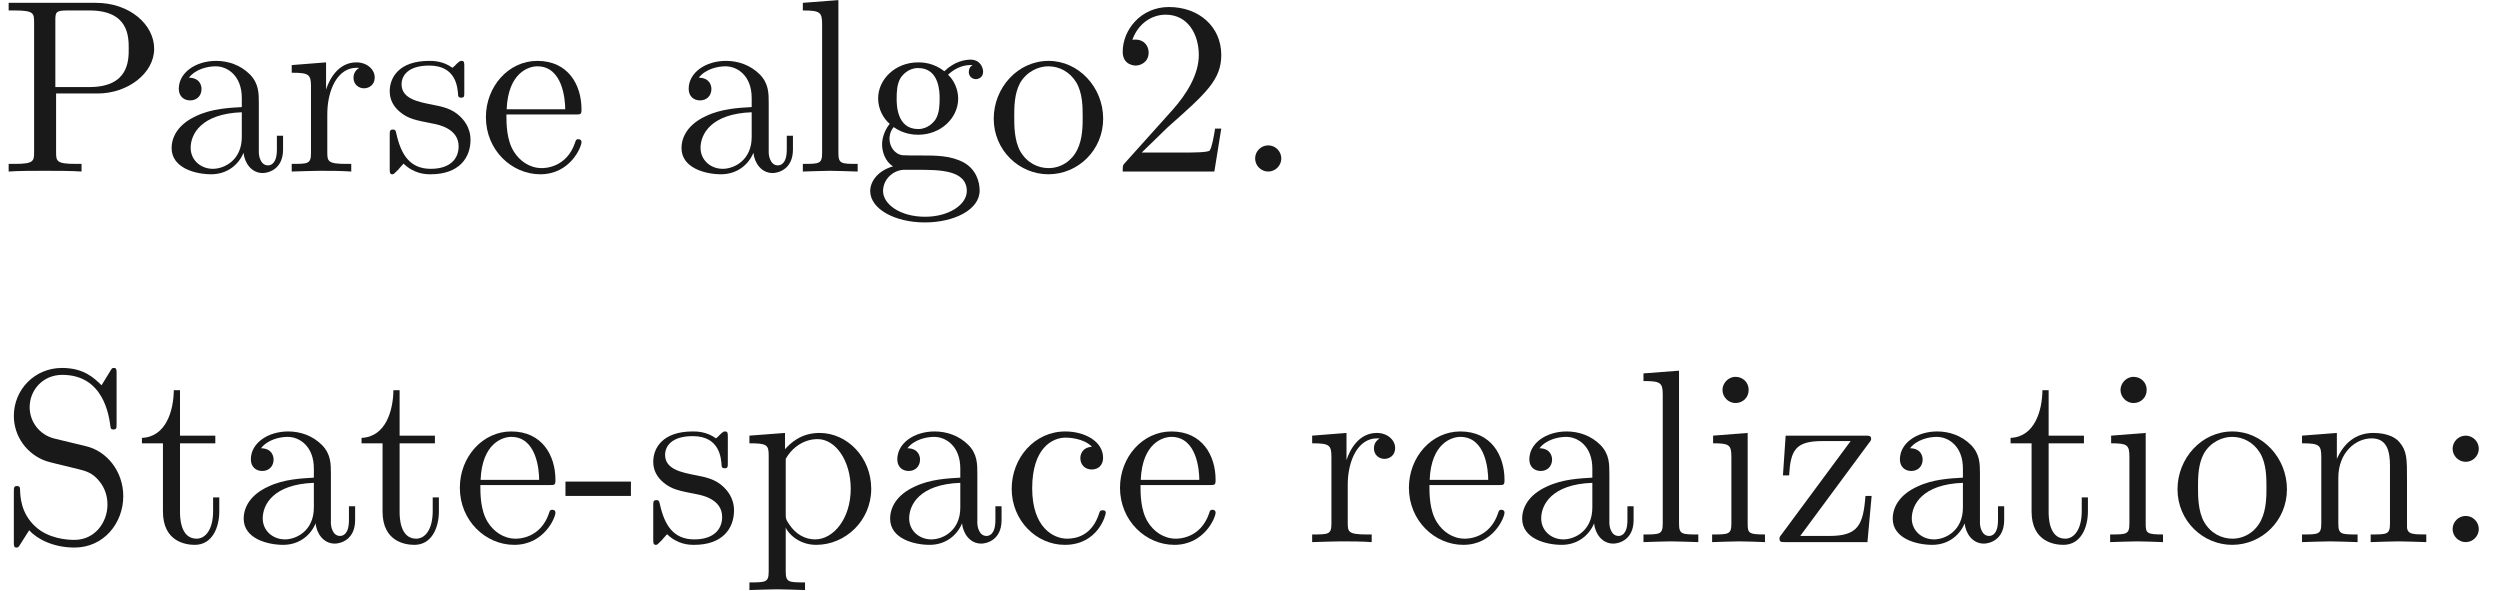
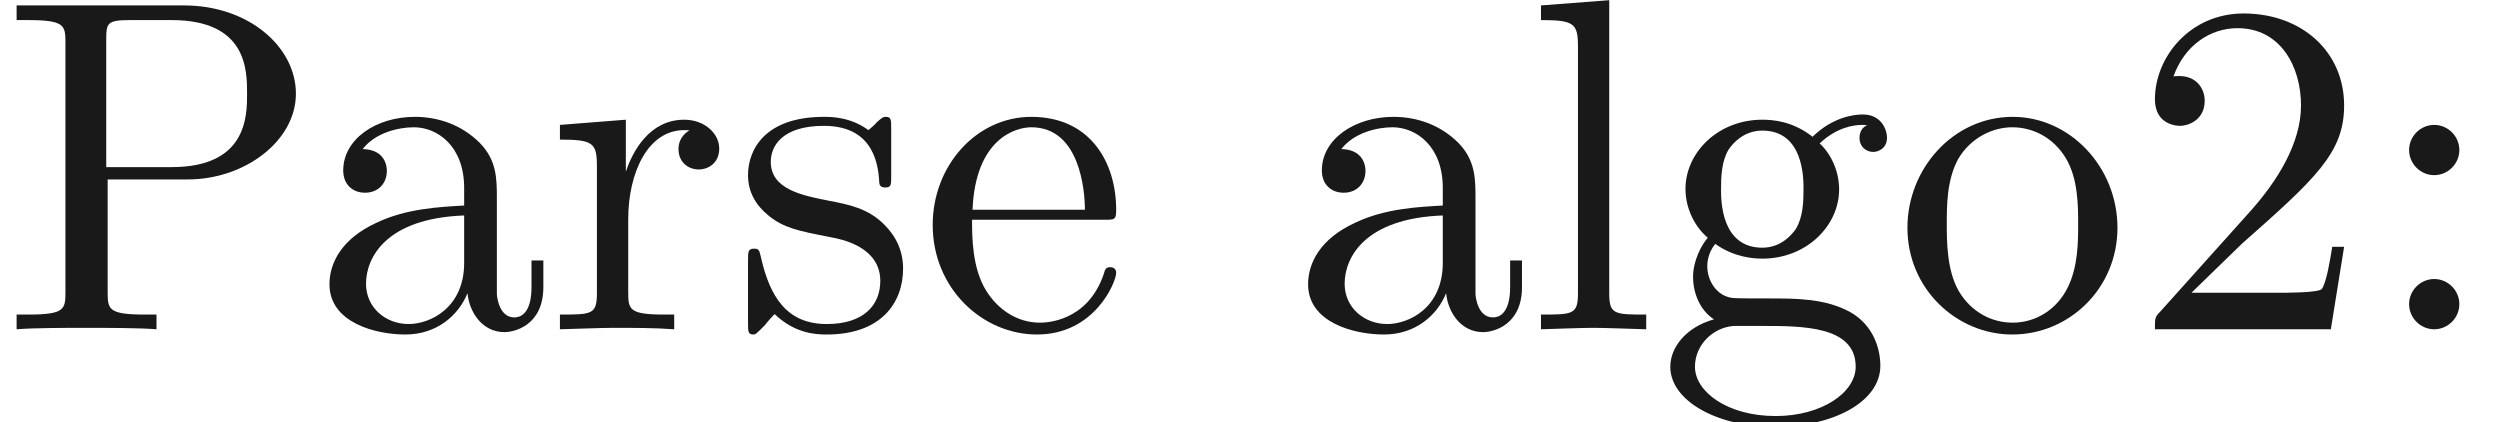
- <svg xmlns="http://www.w3.org/2000/svg" xmlns:ns1="http://github.com/leegao/readme2tex/" xmlns:xlink="http://www.w3.org/1999/xlink" height="23.8pt" ns1:offset="0" version="1.1" viewBox="89.796 -59.591 100.817 23.8" width="100.817pt">
+ <svg xmlns="http://www.w3.org/2000/svg" xmlns:ns1="http://github.com/leegao/readme2tex/" xmlns:xlink="http://www.w3.org/1999/xlink" height="8.856pt" ns1:offset="0" version="1.1" viewBox="108.96 -57.1 52.525 8.856" width="52.525pt">
  <defs>
-     <path d="M2.75-1.863V-2.441H.11V-1.863H2.75Z" id="g0-45" />
-     <path d="M1.913-.528C1.913-.817 1.674-1.056 1.385-1.056S.857-.817 .857-.528S1.096 0 1.385 0S1.913-.239 1.913-.528Z" id="g0-46" />
    <path d="M1.265-.767L2.321-1.793C3.875-3.168 4.473-3.706 4.473-4.702C4.473-5.838 3.577-6.635 2.361-6.635C1.235-6.635 .498-5.719 .498-4.832C.498-4.274 .996-4.274 1.026-4.274C1.196-4.274 1.544-4.394 1.544-4.802C1.544-5.061 1.365-5.32 1.016-5.32C.936-5.32 .917-5.32 .887-5.31C1.116-5.958 1.654-6.326 2.232-6.326C3.138-6.326 3.567-5.519 3.567-4.702C3.567-3.905 3.068-3.118 2.521-2.501L.608-.369C.498-.259 .498-.239 .498 0H4.194L4.473-1.733H4.224C4.174-1.435 4.105-.996 4.005-.847C3.935-.767 3.278-.767 3.059-.767H1.265Z" id="g0-50" />
    <path d="M1.913-3.766C1.913-4.055 1.674-4.294 1.385-4.294S.857-4.055 .857-3.766S1.096-3.238 1.385-3.238S1.913-3.477 1.913-3.766ZM1.913-.528C1.913-.817 1.674-1.056 1.385-1.056S.857-.817 .857-.528S1.096 0 1.385 0S1.913-.239 1.913-.528Z" id="g0-58" />
    <path d="M2.262-3.148H3.945C5.141-3.148 6.217-3.955 6.217-4.951C6.217-5.928 5.23-6.804 3.866-6.804H.349V-6.496H.588C1.355-6.496 1.375-6.386 1.375-6.027V-.777C1.375-.418 1.355-.309 .588-.309H.349V0C.697-.03 1.435-.03 1.813-.03S2.939-.03 3.288 0V-.309H3.049C2.281-.309 2.262-.418 2.262-.777V-3.148ZM2.232-3.407V-6.097C2.232-6.426 2.252-6.496 2.72-6.496H3.606C5.191-6.496 5.191-5.44 5.191-4.951C5.191-4.483 5.191-3.407 3.606-3.407H2.232Z" id="g0-80" />
-     <path d="M3.477-3.866L2.202-4.174C1.584-4.324 1.196-4.862 1.196-5.44C1.196-6.137 1.733-6.745 2.511-6.745C4.174-6.745 4.394-5.111 4.453-4.663C4.463-4.603 4.463-4.543 4.573-4.543C4.702-4.543 4.702-4.593 4.702-4.782V-6.785C4.702-6.954 4.702-7.024 4.593-7.024C4.523-7.024 4.513-7.014 4.443-6.894L4.095-6.326C3.796-6.615 3.387-7.024 2.501-7.024C1.395-7.024 .558-6.147 .558-5.091C.558-4.264 1.086-3.537 1.863-3.268C1.973-3.228 2.481-3.108 3.178-2.939C3.447-2.869 3.746-2.8 4.025-2.431C4.234-2.172 4.334-1.843 4.334-1.514C4.334-.807 3.836-.09 2.999-.09C2.71-.09 1.953-.139 1.425-.628C.847-1.166 .817-1.803 .807-2.162C.797-2.262 .717-2.262 .687-2.262C.558-2.262 .558-2.192 .558-2.012V-.02C.558 .149 .558 .219 .667 .219C.737 .219 .747 .199 .817 .09C.817 .08 .847 .05 1.176-.478C1.484-.139 2.122 .219 3.009 .219C4.174 .219 4.971-.757 4.971-1.853C4.971-2.849 4.314-3.666 3.477-3.866Z" id="g0-83" />
    <path d="M3.318-.757C3.357-.359 3.626 .06 4.095 .06C4.304 .06 4.912-.08 4.912-.887V-1.445H4.663V-.887C4.663-.309 4.413-.249 4.304-.249C3.975-.249 3.935-.697 3.935-.747V-2.74C3.935-3.158 3.935-3.547 3.577-3.915C3.188-4.304 2.69-4.463 2.212-4.463C1.395-4.463 .707-3.995 .707-3.337C.707-3.039 .907-2.869 1.166-2.869C1.445-2.869 1.624-3.068 1.624-3.328C1.624-3.447 1.574-3.776 1.116-3.786C1.385-4.134 1.873-4.244 2.192-4.244C2.68-4.244 3.248-3.856 3.248-2.969V-2.6C2.74-2.57 2.042-2.54 1.415-2.242C.667-1.903 .418-1.385 .418-.946C.418-.139 1.385 .11 2.012 .11C2.67 .11 3.128-.289 3.318-.757ZM3.248-2.391V-1.395C3.248-.448 2.531-.11 2.082-.11C1.594-.11 1.186-.458 1.186-.956C1.186-1.504 1.604-2.331 3.248-2.391Z" id="g0-97" />
-     <path d="M1.166-2.172C1.166-3.796 1.983-4.214 2.511-4.214C2.6-4.214 3.228-4.204 3.577-3.846C3.168-3.816 3.108-3.517 3.108-3.387C3.108-3.128 3.288-2.929 3.567-2.929C3.826-2.929 4.025-3.098 4.025-3.397C4.025-4.075 3.268-4.463 2.501-4.463C1.255-4.463 .339-3.387 .339-2.152C.339-.877 1.325 .11 2.481 .11C3.816 .11 4.134-1.086 4.134-1.186S4.035-1.285 4.005-1.285C3.915-1.285 3.895-1.245 3.875-1.186C3.587-.259 2.939-.139 2.57-.139C2.042-.139 1.166-.568 1.166-2.172Z" id="g0-99" />
    <path d="M1.116-2.511C1.176-3.995 2.012-4.244 2.351-4.244C3.377-4.244 3.477-2.899 3.477-2.511H1.116ZM1.106-2.301H3.885C4.105-2.301 4.134-2.301 4.134-2.511C4.134-3.497 3.597-4.463 2.351-4.463C1.196-4.463 .279-3.437 .279-2.192C.279-.857 1.325 .11 2.471 .11C3.686 .11 4.134-.996 4.134-1.186C4.134-1.285 4.055-1.305 4.005-1.305C3.915-1.305 3.895-1.245 3.875-1.166C3.527-.139 2.63-.139 2.531-.139C2.032-.139 1.634-.438 1.405-.807C1.106-1.285 1.106-1.943 1.106-2.301Z" id="g0-101" />
    <path d="M2.212-1.714C1.345-1.714 1.345-2.71 1.345-2.939C1.345-3.208 1.355-3.527 1.504-3.776C1.584-3.895 1.813-4.174 2.212-4.174C3.078-4.174 3.078-3.178 3.078-2.949C3.078-2.68 3.068-2.361 2.919-2.112C2.839-1.993 2.61-1.714 2.212-1.714ZM1.056-1.325C1.056-1.365 1.056-1.594 1.225-1.793C1.614-1.514 2.022-1.484 2.212-1.484C3.138-1.484 3.826-2.172 3.826-2.939C3.826-3.308 3.666-3.676 3.417-3.905C3.776-4.244 4.134-4.294 4.314-4.294C4.334-4.294 4.384-4.294 4.413-4.284C4.304-4.244 4.254-4.134 4.254-4.015C4.254-3.846 4.384-3.726 4.543-3.726C4.643-3.726 4.832-3.796 4.832-4.025C4.832-4.194 4.712-4.513 4.324-4.513C4.125-4.513 3.686-4.453 3.268-4.045C2.849-4.374 2.431-4.403 2.212-4.403C1.285-4.403 .598-3.716 .598-2.949C.598-2.511 .817-2.132 1.066-1.923C.936-1.773 .757-1.445 .757-1.096C.757-.787 .887-.408 1.196-.209C.598-.04 .279 .389 .279 .787C.279 1.504 1.265 2.052 2.481 2.052C3.656 2.052 4.692 1.544 4.692 .767C4.692 .418 4.553-.09 4.045-.369C3.517-.648 2.939-.648 2.331-.648C2.082-.648 1.654-.648 1.584-.658C1.265-.697 1.056-1.006 1.056-1.325ZM2.491 1.823C1.484 1.823 .797 1.315 .797 .787C.797 .329 1.176-.04 1.614-.07H2.202C3.059-.07 4.174-.07 4.174 .787C4.174 1.325 3.467 1.823 2.491 1.823Z" id="g0-103" />
-     <path d="M1.763-4.403L.369-4.294V-3.985C1.016-3.985 1.106-3.925 1.106-3.437V-.757C1.106-.309 .996-.309 .329-.309V0C.648-.01 1.186-.03 1.425-.03C1.773-.03 2.122-.01 2.461 0V-.309C1.803-.309 1.763-.359 1.763-.747V-4.403ZM1.803-6.137C1.803-6.456 1.554-6.665 1.275-6.665C.966-6.665 .747-6.396 .747-6.137C.747-5.868 .966-5.609 1.275-5.609C1.554-5.609 1.803-5.818 1.803-6.137Z" id="g0-105" />
    <path d="M1.763-6.914L.329-6.804V-6.496C1.026-6.496 1.106-6.426 1.106-5.938V-.757C1.106-.309 .996-.309 .329-.309V0C.658-.01 1.186-.03 1.435-.03S2.172-.01 2.54 0V-.309C1.873-.309 1.763-.309 1.763-.757V-6.914Z" id="g0-108" />
-     <path d="M1.096-3.427V-.757C1.096-.309 .986-.309 .319-.309V0C.667-.01 1.176-.03 1.445-.03C1.704-.03 2.222-.01 2.56 0V-.309C1.893-.309 1.783-.309 1.783-.757V-2.59C1.783-3.626 2.491-4.184 3.128-4.184C3.756-4.184 3.866-3.646 3.866-3.078V-.757C3.866-.309 3.756-.309 3.088-.309V0C3.437-.01 3.945-.03 4.214-.03C4.473-.03 4.991-.01 5.33 0V-.309C4.812-.309 4.563-.309 4.553-.608V-2.511C4.553-3.367 4.553-3.676 4.244-4.035C4.105-4.204 3.776-4.403 3.198-4.403C2.471-4.403 2.002-3.975 1.724-3.357V-4.403L.319-4.294V-3.985C1.016-3.985 1.096-3.915 1.096-3.427Z" id="g0-110" />
    <path d="M4.692-2.132C4.692-3.407 3.696-4.463 2.491-4.463C1.245-4.463 .279-3.377 .279-2.132C.279-.847 1.315 .11 2.481 .11C3.686 .11 4.692-.867 4.692-2.132ZM2.491-.139C2.062-.139 1.624-.349 1.355-.807C1.106-1.245 1.106-1.853 1.106-2.212C1.106-2.6 1.106-3.138 1.345-3.577C1.614-4.035 2.082-4.244 2.481-4.244C2.919-4.244 3.347-4.025 3.606-3.597S3.866-2.59 3.866-2.212C3.866-1.853 3.866-1.315 3.646-.877C3.427-.428 2.989-.139 2.491-.139Z" id="g0-111" />
-     <path d="M1.714-3.746V-4.403L.279-4.294V-3.985C.986-3.985 1.056-3.925 1.056-3.487V1.176C1.056 1.624 .946 1.624 .279 1.624V1.933C.618 1.923 1.136 1.903 1.395 1.903C1.664 1.903 2.172 1.923 2.521 1.933V1.624C1.853 1.624 1.743 1.624 1.743 1.176V-.498V-.588C1.793-.428 2.212 .11 2.969 .11C4.154 .11 5.191-.867 5.191-2.152C5.191-3.417 4.224-4.403 3.108-4.403C2.331-4.403 1.913-3.965 1.714-3.746ZM1.743-1.136V-3.357C2.032-3.866 2.521-4.154 3.029-4.154C3.756-4.154 4.364-3.278 4.364-2.152C4.364-.946 3.666-.11 2.929-.11C2.531-.11 2.152-.309 1.883-.717C1.743-.927 1.743-.936 1.743-1.136Z" id="g0-112" />
    <path d="M1.664-3.308V-4.403L.279-4.294V-3.985C.976-3.985 1.056-3.915 1.056-3.427V-.757C1.056-.309 .946-.309 .279-.309V0C.667-.01 1.136-.03 1.415-.03C1.813-.03 2.281-.03 2.68 0V-.309H2.471C1.733-.309 1.714-.418 1.714-.777V-2.311C1.714-3.298 2.132-4.184 2.889-4.184C2.959-4.184 2.979-4.184 2.999-4.174C2.969-4.164 2.77-4.045 2.77-3.786C2.77-3.507 2.979-3.357 3.198-3.357C3.377-3.357 3.626-3.477 3.626-3.796S3.318-4.403 2.889-4.403C2.162-4.403 1.803-3.736 1.664-3.308Z" id="g0-114" />
    <path d="M2.072-1.933C2.291-1.893 3.108-1.733 3.108-1.016C3.108-.508 2.76-.11 1.983-.11C1.146-.11 .787-.677 .598-1.524C.568-1.654 .558-1.694 .458-1.694C.329-1.694 .329-1.624 .329-1.445V-.13C.329 .04 .329 .11 .438 .11C.488 .11 .498 .1 .687-.09C.707-.11 .707-.13 .887-.319C1.325 .1 1.773 .11 1.983 .11C3.128 .11 3.587-.558 3.587-1.275C3.587-1.803 3.288-2.102 3.168-2.222C2.839-2.54 2.451-2.62 2.032-2.7C1.474-2.809 .807-2.939 .807-3.517C.807-3.866 1.066-4.274 1.923-4.274C3.019-4.274 3.068-3.377 3.088-3.068C3.098-2.979 3.188-2.979 3.208-2.979C3.337-2.979 3.337-3.029 3.337-3.218V-4.224C3.337-4.394 3.337-4.463 3.228-4.463C3.178-4.463 3.158-4.463 3.029-4.344C2.999-4.304 2.899-4.214 2.859-4.184C2.481-4.463 2.072-4.463 1.923-4.463C.707-4.463 .329-3.796 .329-3.238C.329-2.889 .488-2.61 .757-2.391C1.076-2.132 1.355-2.072 2.072-1.933Z" id="g0-115" />
-     <path d="M1.724-3.985H3.148V-4.294H1.724V-6.127H1.474C1.465-5.31 1.166-4.244 .189-4.204V-3.985H1.036V-1.235C1.036-.01 1.963 .11 2.321 .11C3.029 .11 3.308-.598 3.308-1.235V-1.803H3.059V-1.255C3.059-.518 2.76-.139 2.391-.139C1.724-.139 1.724-1.046 1.724-1.215V-3.985Z" id="g0-116" />
-     <path d="M3.885-3.995C3.975-4.105 3.975-4.125 3.975-4.164C3.975-4.294 3.895-4.294 3.716-4.294H.528L.418-2.69H.667C.727-3.706 .917-4.075 2.012-4.075H3.148L.369-.319C.279-.209 .279-.189 .279-.139C.279 0 .349 0 .538 0H3.826L3.995-1.863H3.746C3.656-.687 3.447-.249 2.291-.249H1.116L3.885-3.995Z" id="g0-122" />
  </defs>
  <g fill-opacity="0.9" id="page1">
-     <use x="89.796" y="-52.673" xlink:href="#g0-80" />
-     <use x="96.299" y="-52.673" xlink:href="#g0-97" />
-     <use x="101.281" y="-52.673" xlink:href="#g0-114" />
-     <use x="105.183" y="-52.673" xlink:href="#g0-115" />
-     <use x="109.112" y="-52.673" xlink:href="#g0-101" />
-     <use x="116.861" y="-52.673" xlink:href="#g0-97" />
-     <use x="121.843" y="-52.673" xlink:href="#g0-108" />
-     <use x="124.61" y="-52.673" xlink:href="#g0-103" />
-     <use x="129.591" y="-52.673" xlink:href="#g0-111" />
-     <use x="134.573" y="-52.673" xlink:href="#g0-50" />
-     <use x="139.554" y="-52.673" xlink:href="#g0-46" />
-     <use x="89.796" y="-37.729" xlink:href="#g0-83" />
-     <use x="95.331" y="-37.729" xlink:href="#g0-116" />
-     <use x="99.205" y="-37.729" xlink:href="#g0-97" />
-     <use x="104.187" y="-37.729" xlink:href="#g0-116" />
-     <use x="108.061" y="-37.729" xlink:href="#g0-101" />
-     <use x="112.489" y="-37.729" xlink:href="#g0-45" />
-     <use x="115.81" y="-37.729" xlink:href="#g0-115" />
-     <use x="119.739" y="-37.729" xlink:href="#g0-112" />
-     <use x="125.274" y="-37.729" xlink:href="#g0-97" />
-     <use x="130.255" y="-37.729" xlink:href="#g0-99" />
-     <use x="134.683" y="-37.729" xlink:href="#g0-101" />
-     <use x="142.432" y="-37.729" xlink:href="#g0-114" />
-     <use x="146.334" y="-37.729" xlink:href="#g0-101" />
-     <use x="150.762" y="-37.729" xlink:href="#g0-97" />
-     <use x="155.743" y="-37.729" xlink:href="#g0-108" />
-     <use x="158.511" y="-37.729" xlink:href="#g0-105" />
-     <use x="161.278" y="-37.729" xlink:href="#g0-122" />
-     <use x="165.706" y="-37.729" xlink:href="#g0-97" />
-     <use x="170.687" y="-37.729" xlink:href="#g0-116" />
-     <use x="174.562" y="-37.729" xlink:href="#g0-105" />
-     <use x="177.329" y="-37.729" xlink:href="#g0-111" />
-     <use x="182.31" y="-37.729" xlink:href="#g0-110" />
-     <use x="187.845" y="-37.729" xlink:href="#g0-58" />
+     <use x="108.96" y="-50.182" xlink:href="#g0-80" />
+     <use x="115.464" y="-50.182" xlink:href="#g0-97" />
+     <use x="120.445" y="-50.182" xlink:href="#g0-114" />
+     <use x="124.347" y="-50.182" xlink:href="#g0-115" />
+     <use x="128.277" y="-50.182" xlink:href="#g0-101" />
+     <use x="136.025" y="-50.182" xlink:href="#g0-97" />
+     <use x="141.007" y="-50.182" xlink:href="#g0-108" />
+     <use x="143.774" y="-50.182" xlink:href="#g0-103" />
+     <use x="148.756" y="-50.182" xlink:href="#g0-111" />
+     <use x="153.737" y="-50.182" xlink:href="#g0-50" />
+     <use x="158.718" y="-50.182" xlink:href="#g0-58" />
  </g>
</svg>
